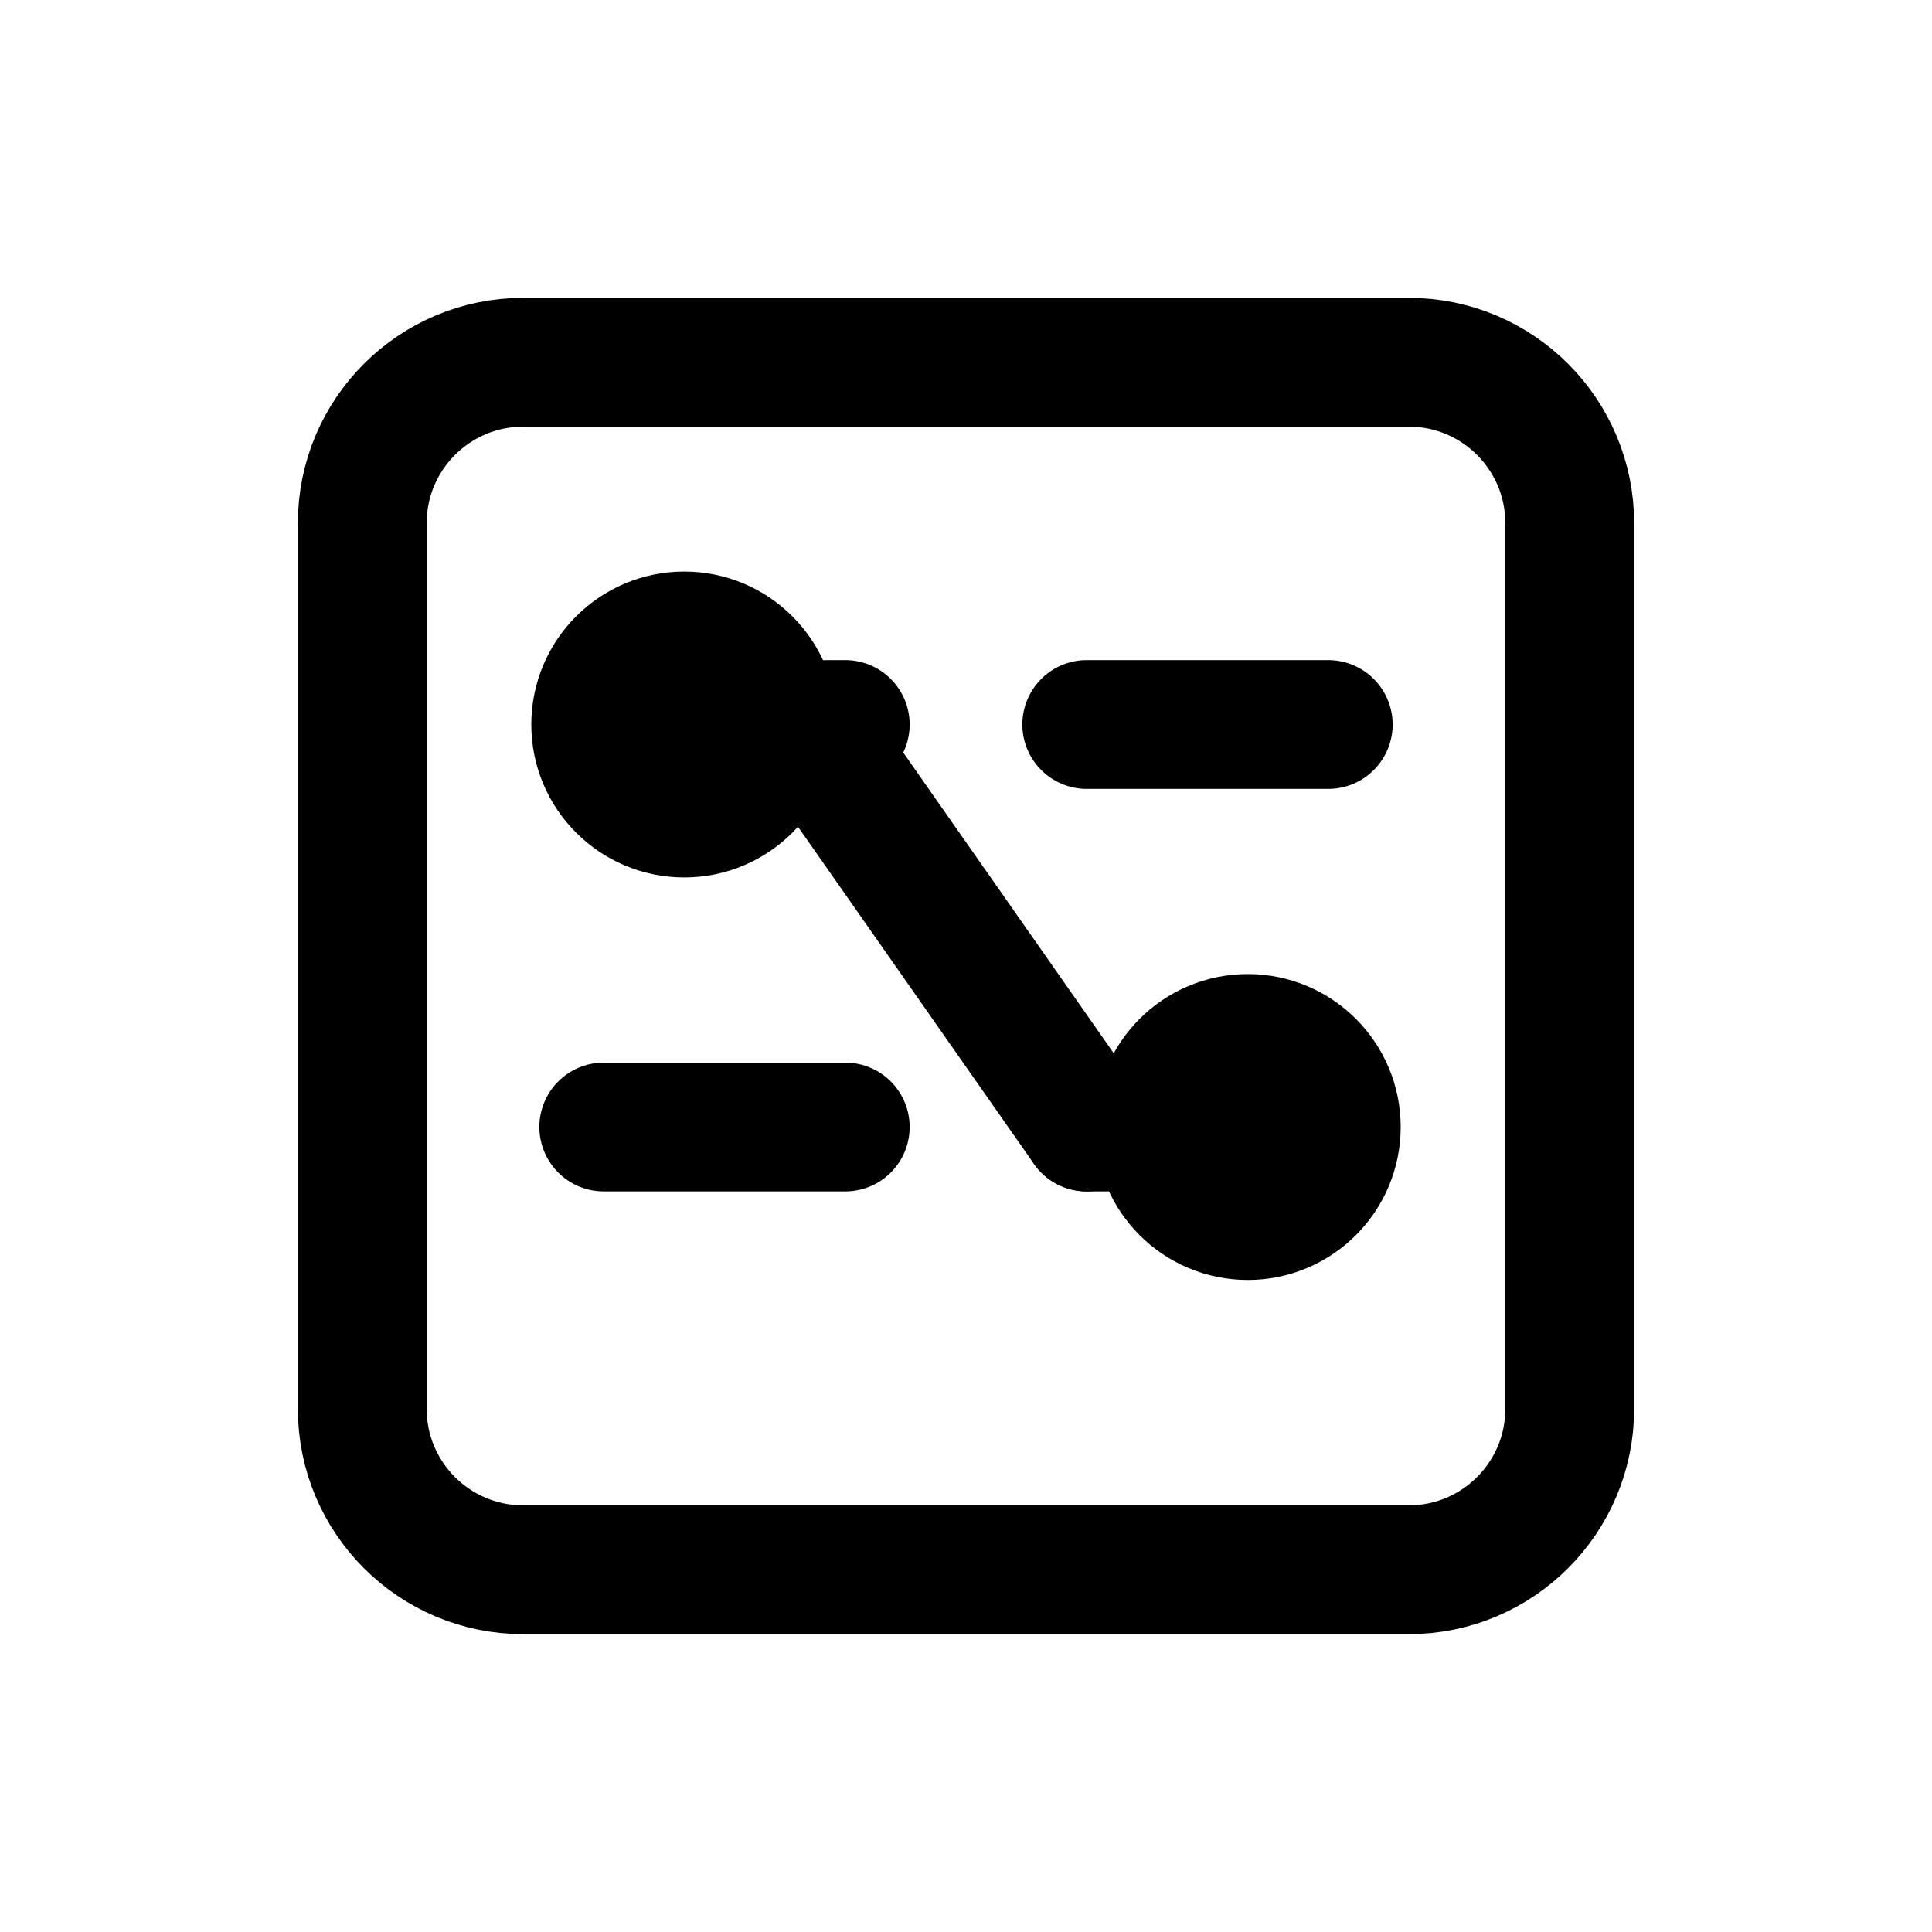
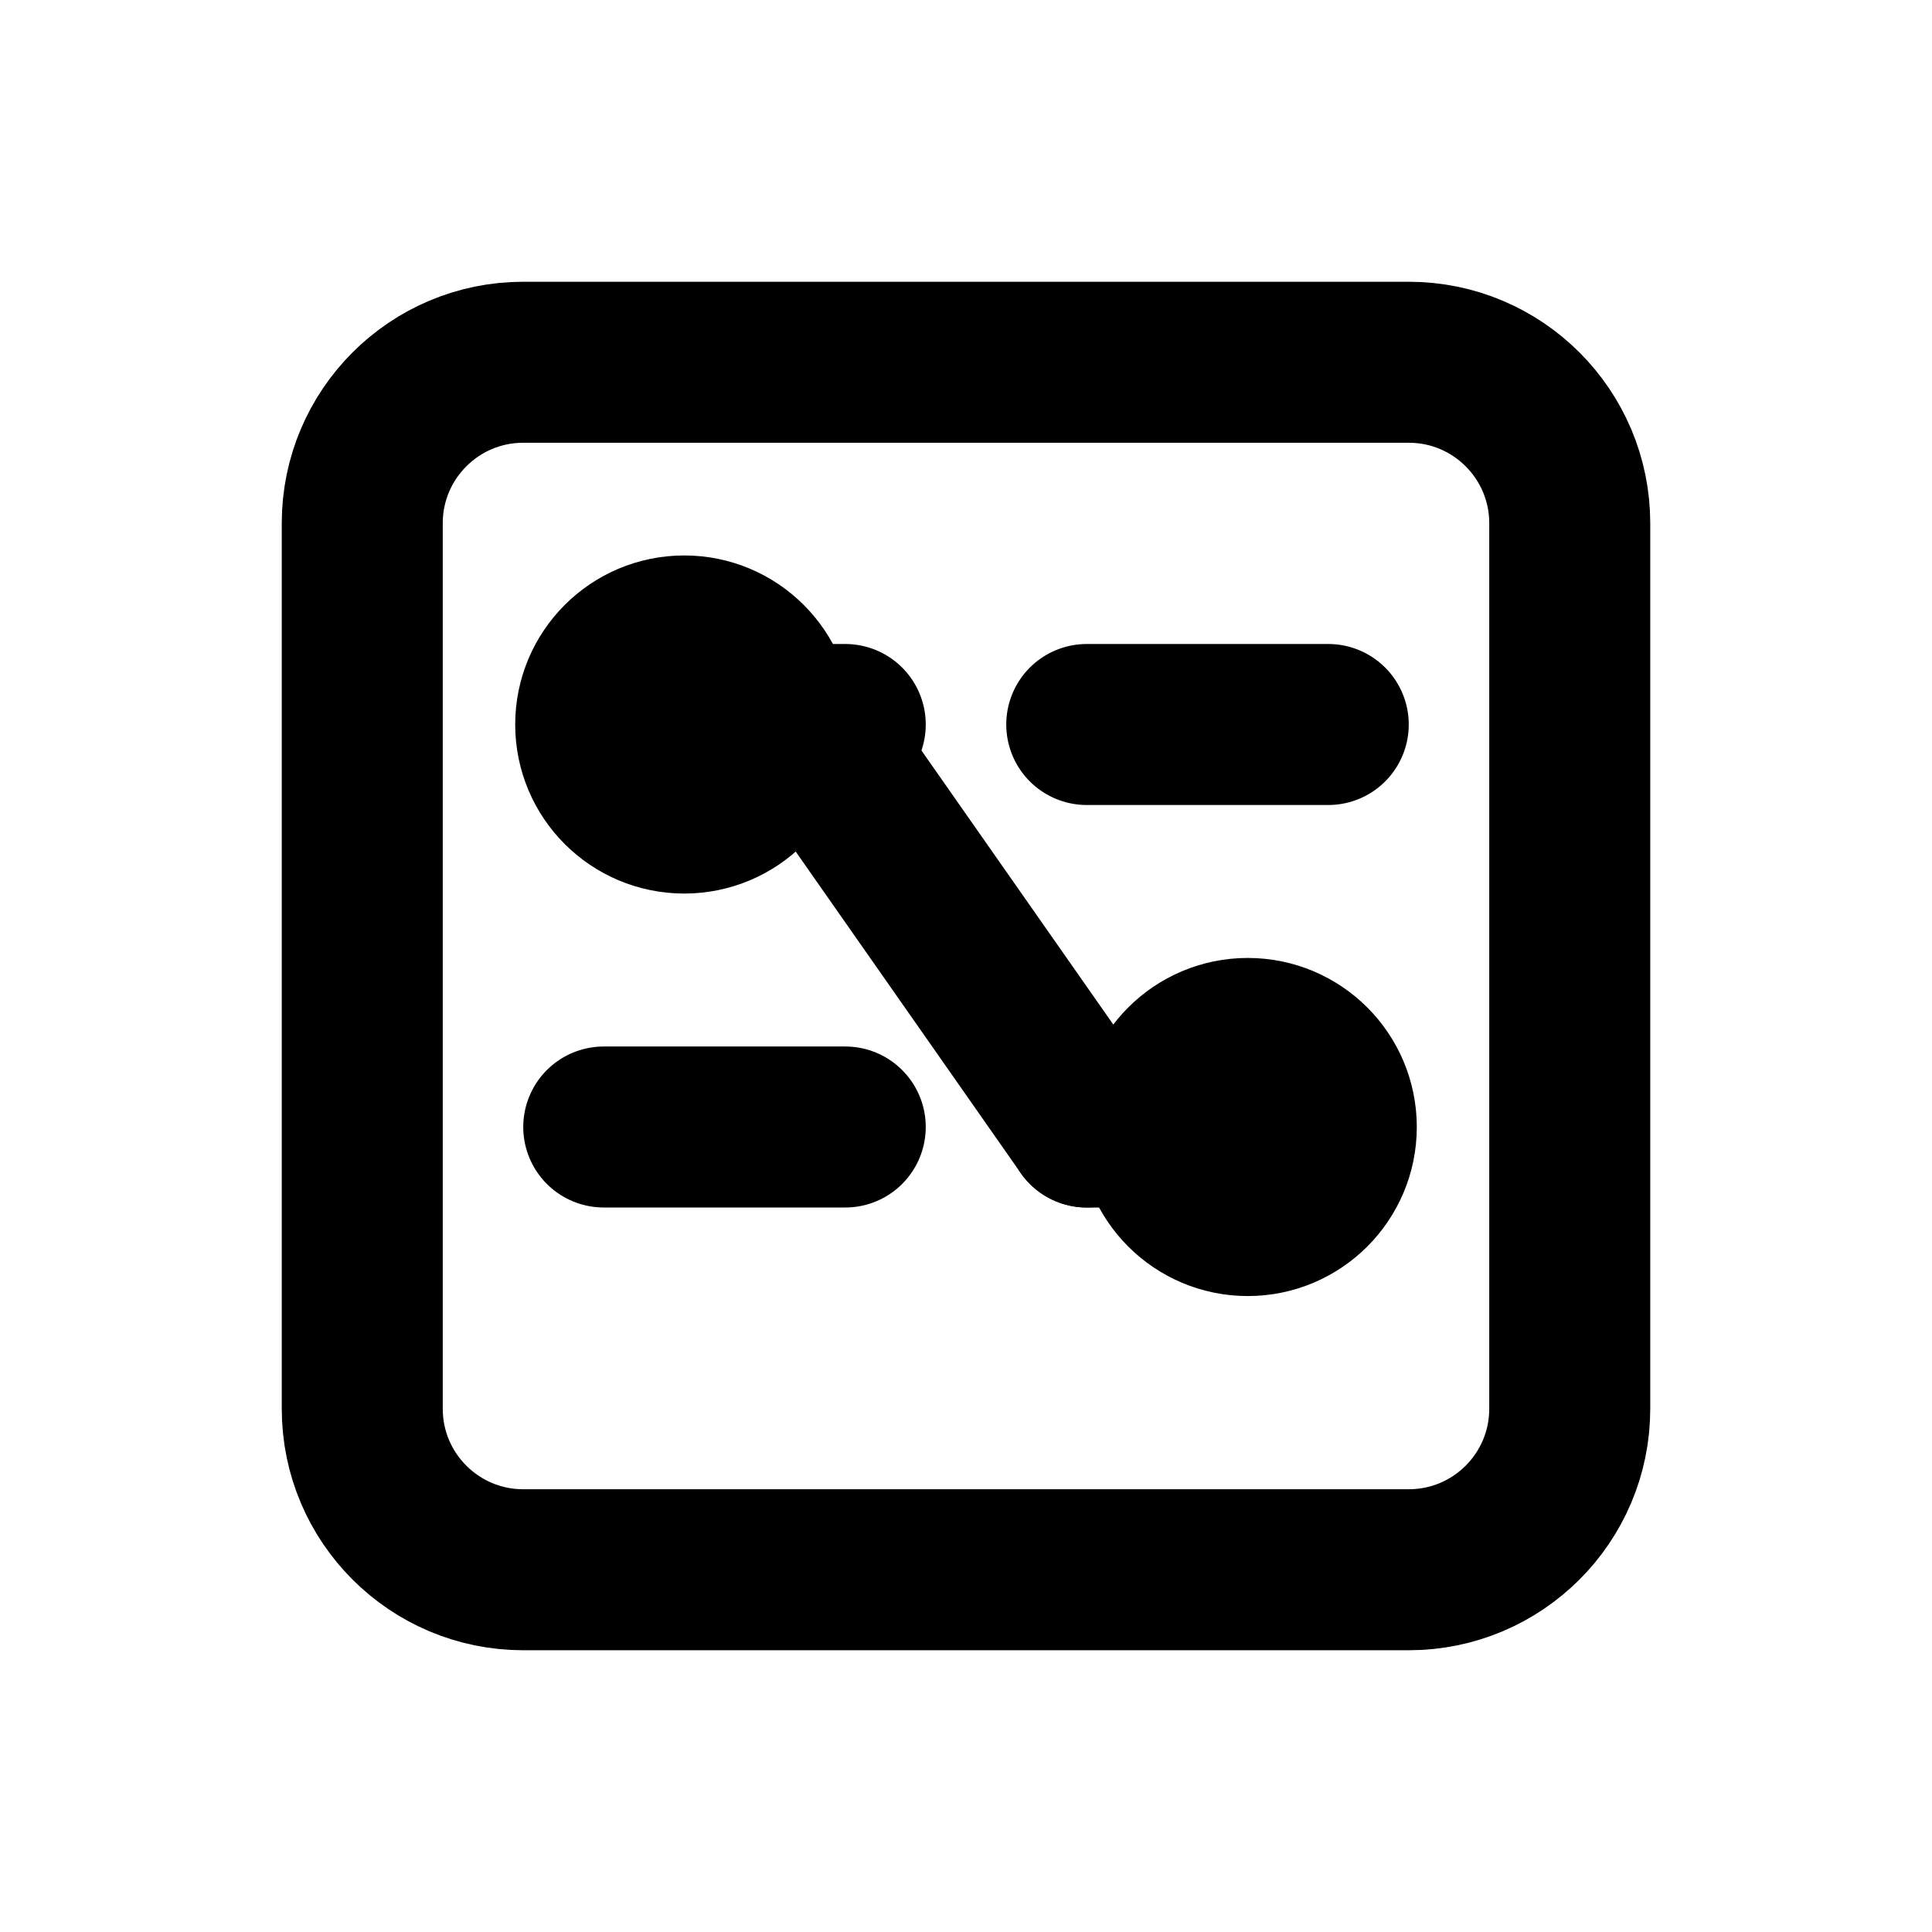
<svg xmlns="http://www.w3.org/2000/svg" width="24" height="24" viewBox="0 0 24 24" role="img" aria-labelledby="title desc">
-   <style>.icon{fill:none;stroke:currentColor;stroke-width:1.6;stroke-linecap:round;stroke-linejoin:round}.fill{fill:currentColor;stroke:none}.brand{fill:currentColor;stroke:currentColor;stroke-width:1.15;stroke-linejoin:round}</style>
+   <style>.icon{fill:none;stroke:currentColor;stroke-width:2;stroke-linecap:round;stroke-linejoin:round}</style>
  <rect class="icon" x="4.5" y="4.5" width="15" height="15" rx="2" />
  <path class="icon" d="M7.5 9h3M13.5 9h3M7.5 14h3M13.5 14h3" />
  <circle class="icon" cx="8.5" cy="9" r="1.1" />
  <circle class="icon" cx="15.5" cy="14" r="1.1" />
  <path class="icon" d="m10 9 3.5 5" />
</svg>
